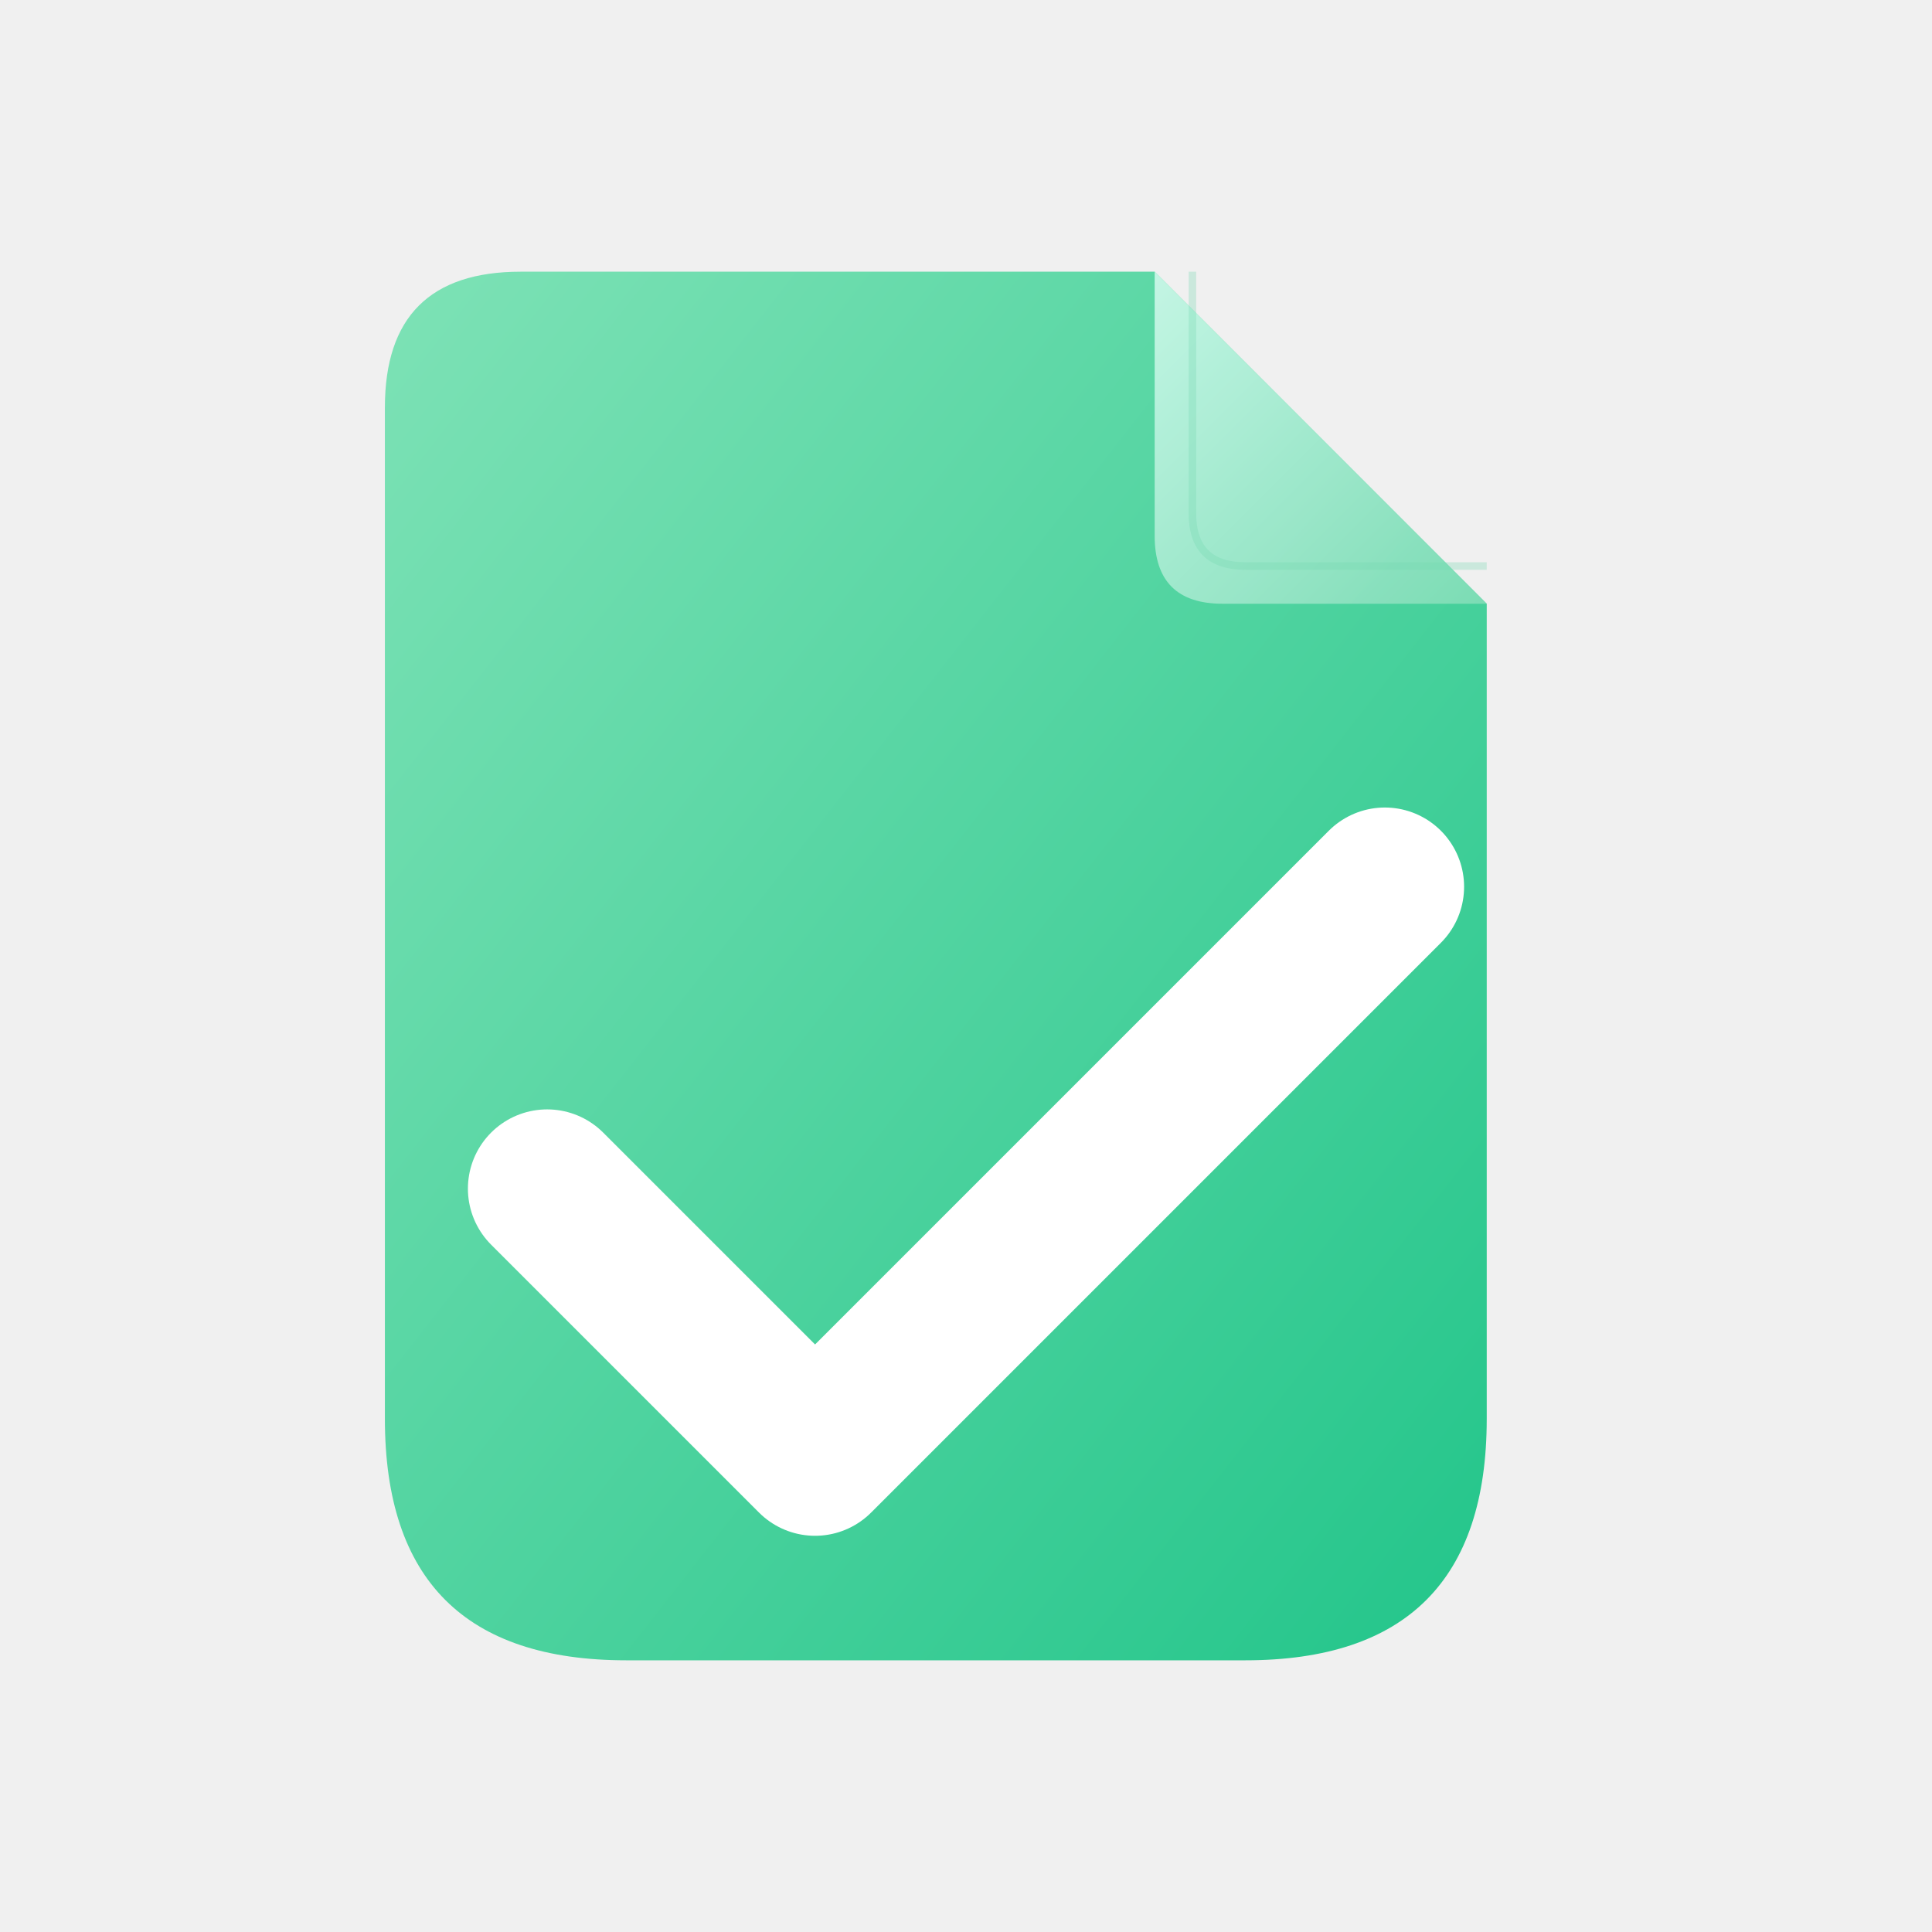
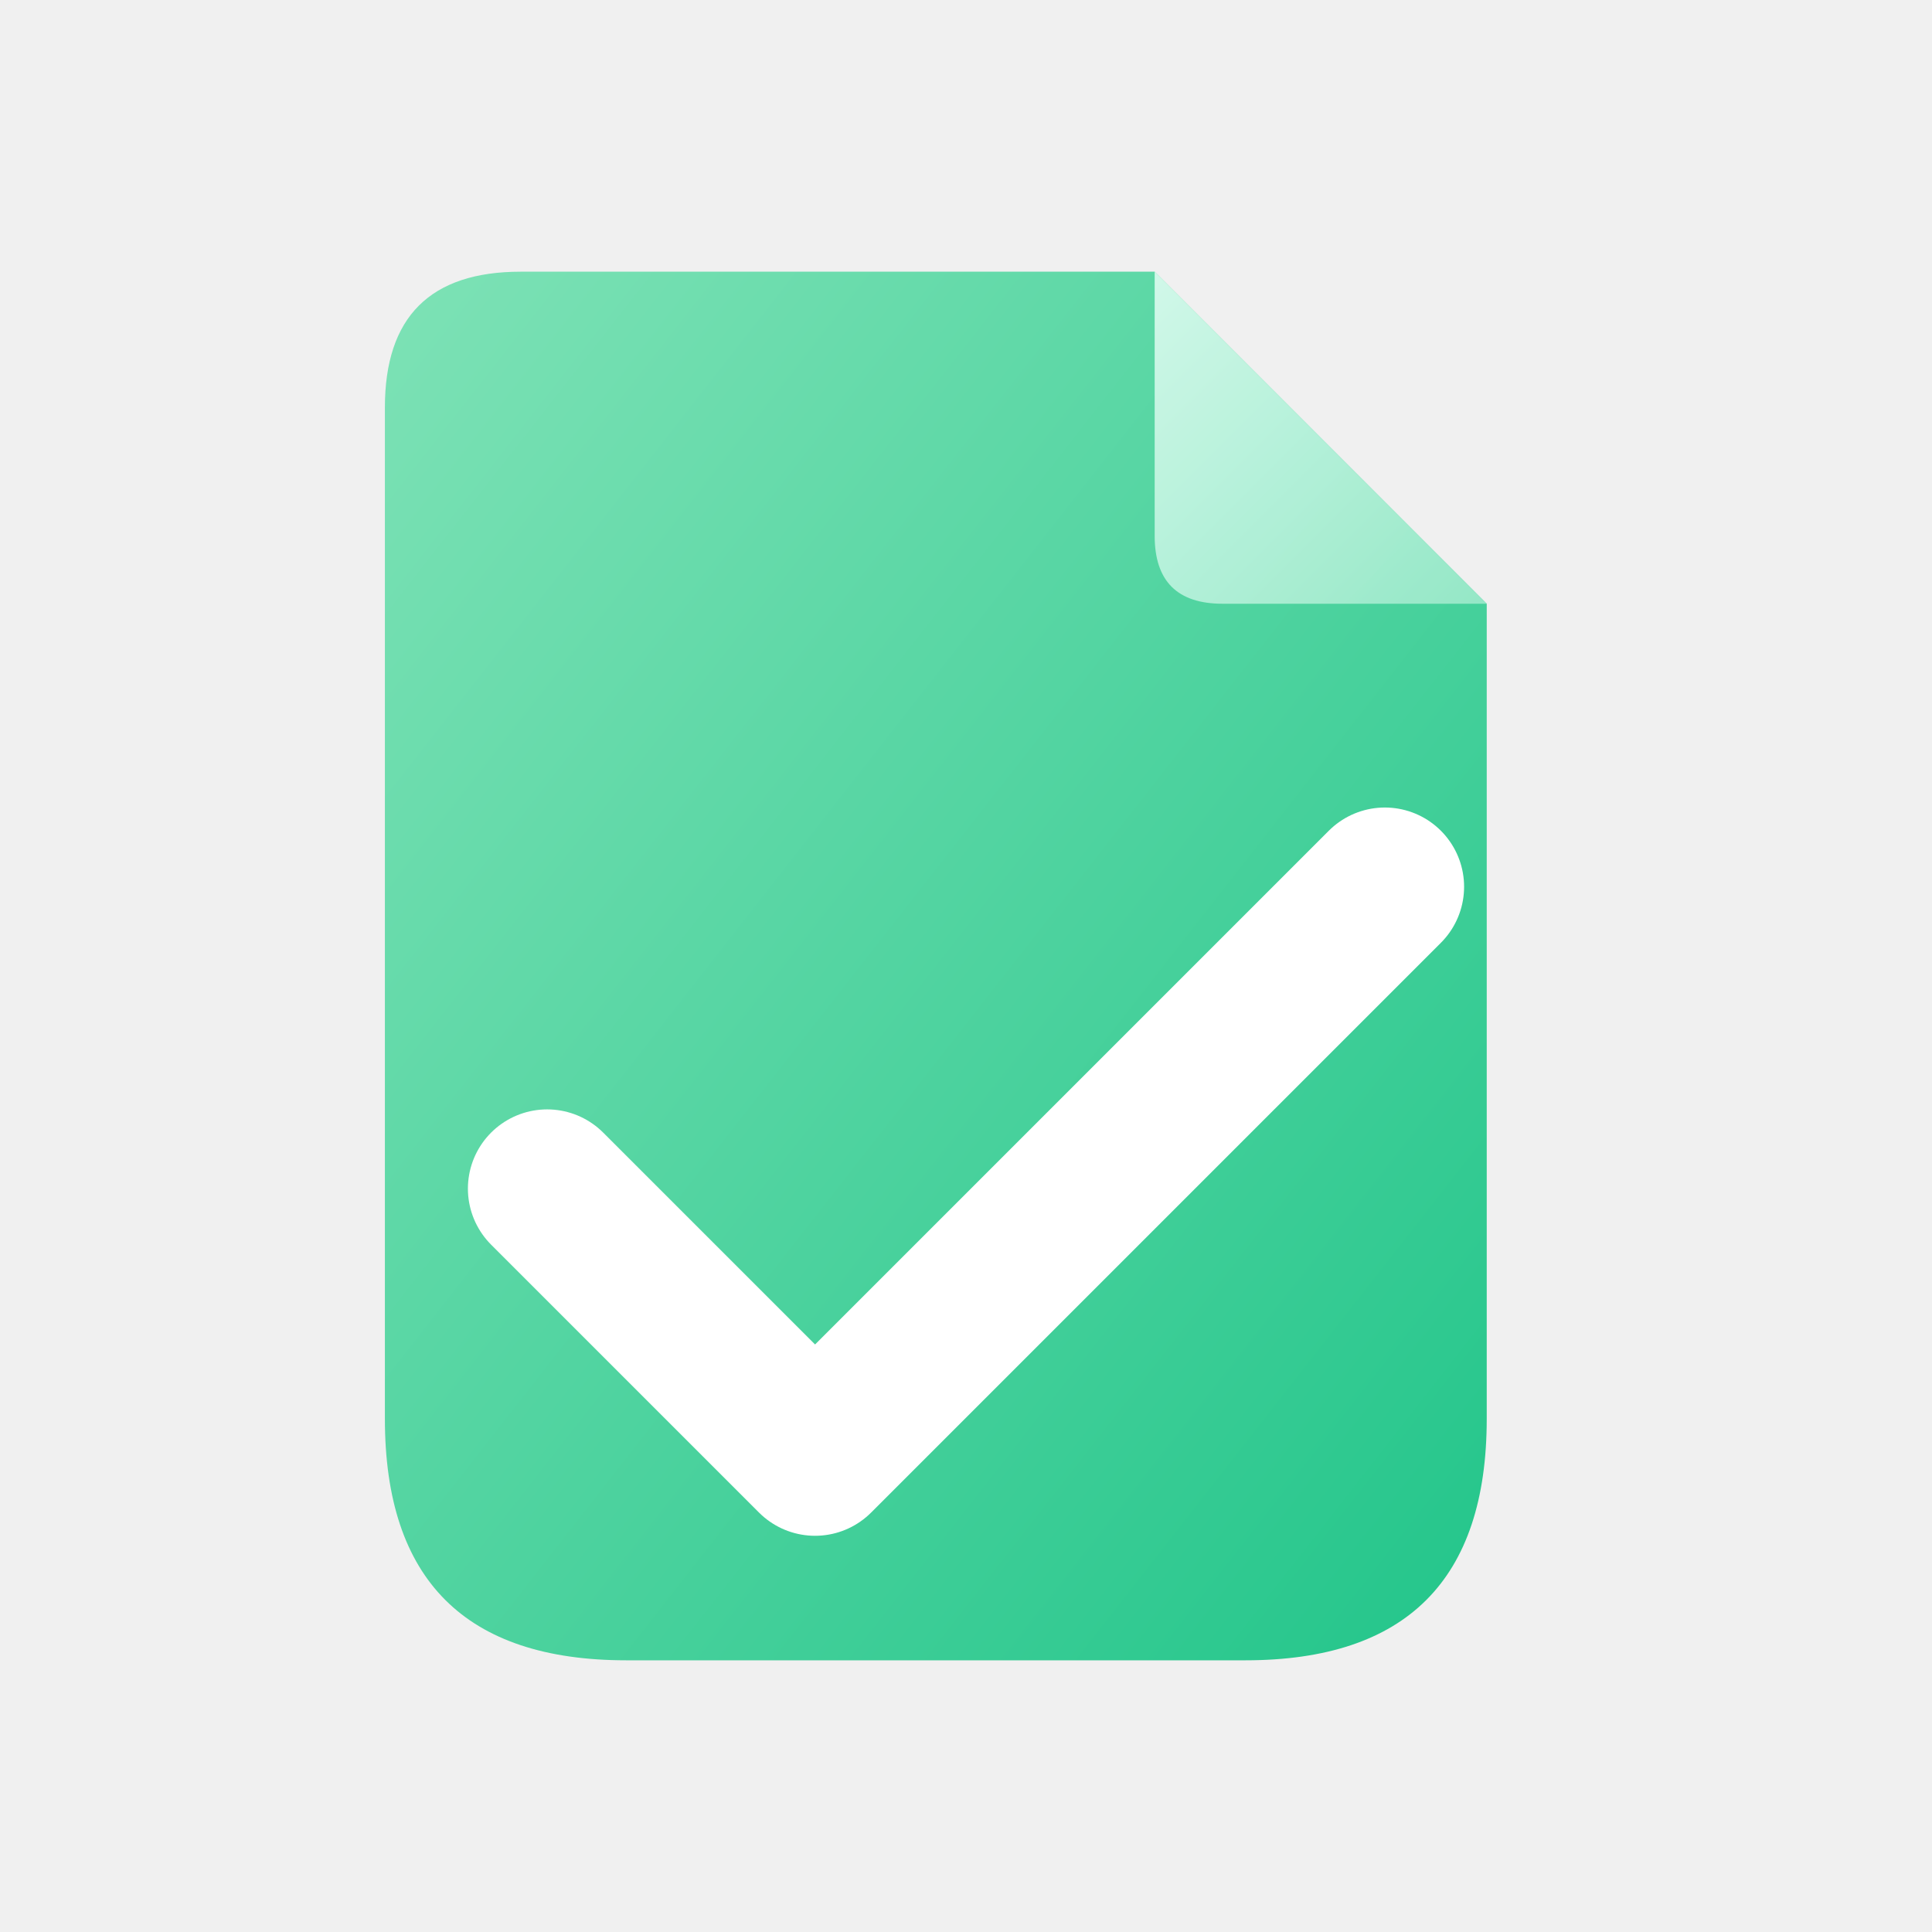
<svg xmlns="http://www.w3.org/2000/svg" width="512" height="512" viewBox="0 0 512 512">
  <defs>
    <linearGradient id="g" x1="0" y1="0" x2="1" y2="1">
      <stop offset="0%" stop-color="#7EE2B6" />
      <stop offset="100%" stop-color="#22C58A" />
    </linearGradient>
    <linearGradient id="fold" x1="0" y1="0" x2="1" y2="1">
-       <stop offset="0%" stop-color="#C9F7E7" />
-       <stop offset="100%" stop-color="#7EDCB6" />
+       <stop offset="0%" stop-color="#D7FAEC" />
+       <stop offset="100%" stop-color="#98E8C9" />
    </linearGradient>
  </defs>
-   <rect width="512" height="512" fill="none" />
-   <path d="M138 72 H306 L394 160 V376 Q394 440 330 440 H166 Q102 440 102 376 V108 Q102 72 138 72 Z" fill="url(#g)" />
-   <path d="M306 72 V142 Q306 160 324 160 H394 Z" fill="url(#fold)" opacity="0.95" />
-   <path d="M316 72 V136 Q316 150 330 150 H394" fill="none" stroke="#71D6AF" stroke-width="2" opacity="0.3" />
-   <path d="M145 315 L216 386 L367 235" fill="none" stroke="white" stroke-width="42" stroke-linecap="round" stroke-linejoin="round" />
+   <g id="chistovik-mark">
+     <path d="M138 72 H306 L394 160 V376 Q394 440 330 440 H166 Q102 440 102 376 V108 Q102 72 138 72 Z" fill="url(#g)" />
+     <path d="M306 72 V142 Q306 160 324 160 H394 Z" fill="url(#fold)" opacity="0.95" />
+     <path d="M145 315 L216 386 L367 235" fill="none" stroke="white" stroke-width="42" stroke-linecap="round" stroke-linejoin="round" />
+   </g>
</svg>
